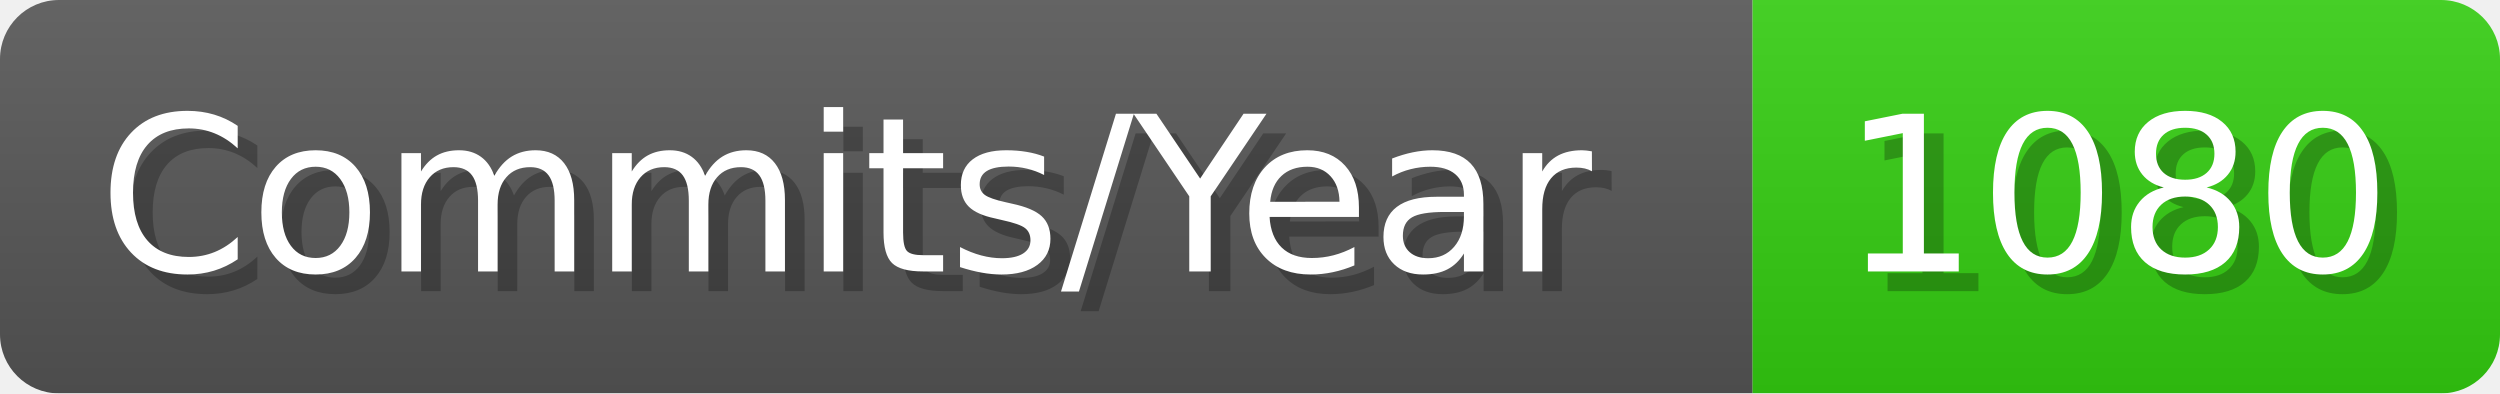
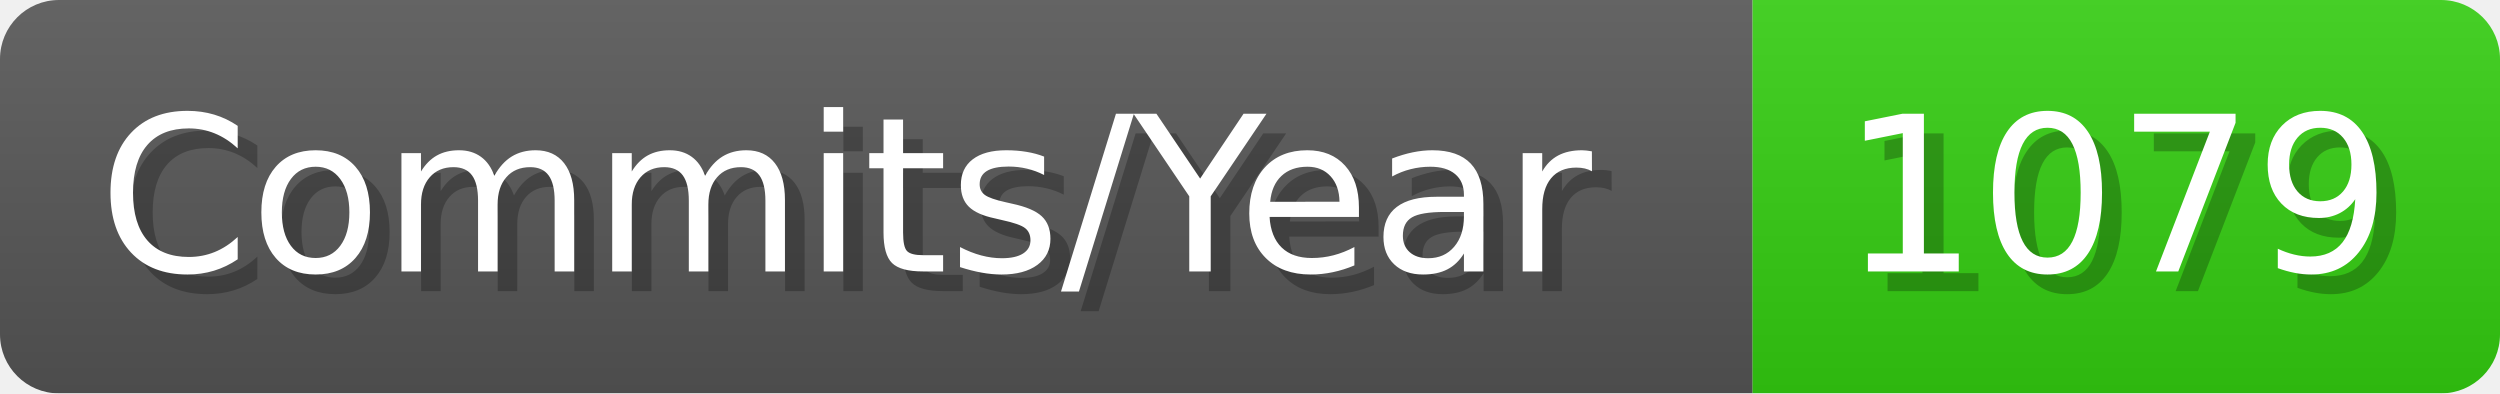
- <svg xmlns="http://www.w3.org/2000/svg" width="127.1" height="20" viewBox="0 0 1271 200" role="img" aria-label="Commits/Year: 1080">
+ <svg xmlns="http://www.w3.org/2000/svg" width="127.1" height="20" viewBox="0 0 1271 200" role="img" aria-label="Commits/Year: 1079">
  <linearGradient id="aUPdi" x2="0" y2="100%">
    <stop offset="0" stop-opacity=".1" stop-color="#EEE" />
    <stop offset="1" stop-opacity=".1" />
  </linearGradient>
  <mask id="WfAiQ">
    <rect width="1271" height="200" rx="30" fill="#FFF" />
  </mask>
  <g mask="url(#WfAiQ)">
    <rect width="891" height="200" fill="#555" />
    <rect width="380" height="200" fill="#3C1" x="891" />
    <rect width="1271" height="200" fill="url(#aUPdi)" />
  </g>
  <g aria-hidden="true" fill="#fff" text-anchor="start" font-family="Verdana,DejaVu Sans,sans-serif" font-size="110">
    <text x="60" y="148" textLength="791" fill="#000" opacity="0.25">Commits/Year</text>
    <text x="50" y="138" textLength="791">Commits/Year</text>
-     <text x="946" y="148" textLength="280" fill="#000" opacity="0.25">1080</text>
-     <text x="936" y="138" textLength="280">1080</text>
+     <text x="946" y="148" textLength="280" fill="#000" opacity="0.25">1079</text>
+     <text x="936" y="138" textLength="280">1079</text>
  </g>
</svg>
